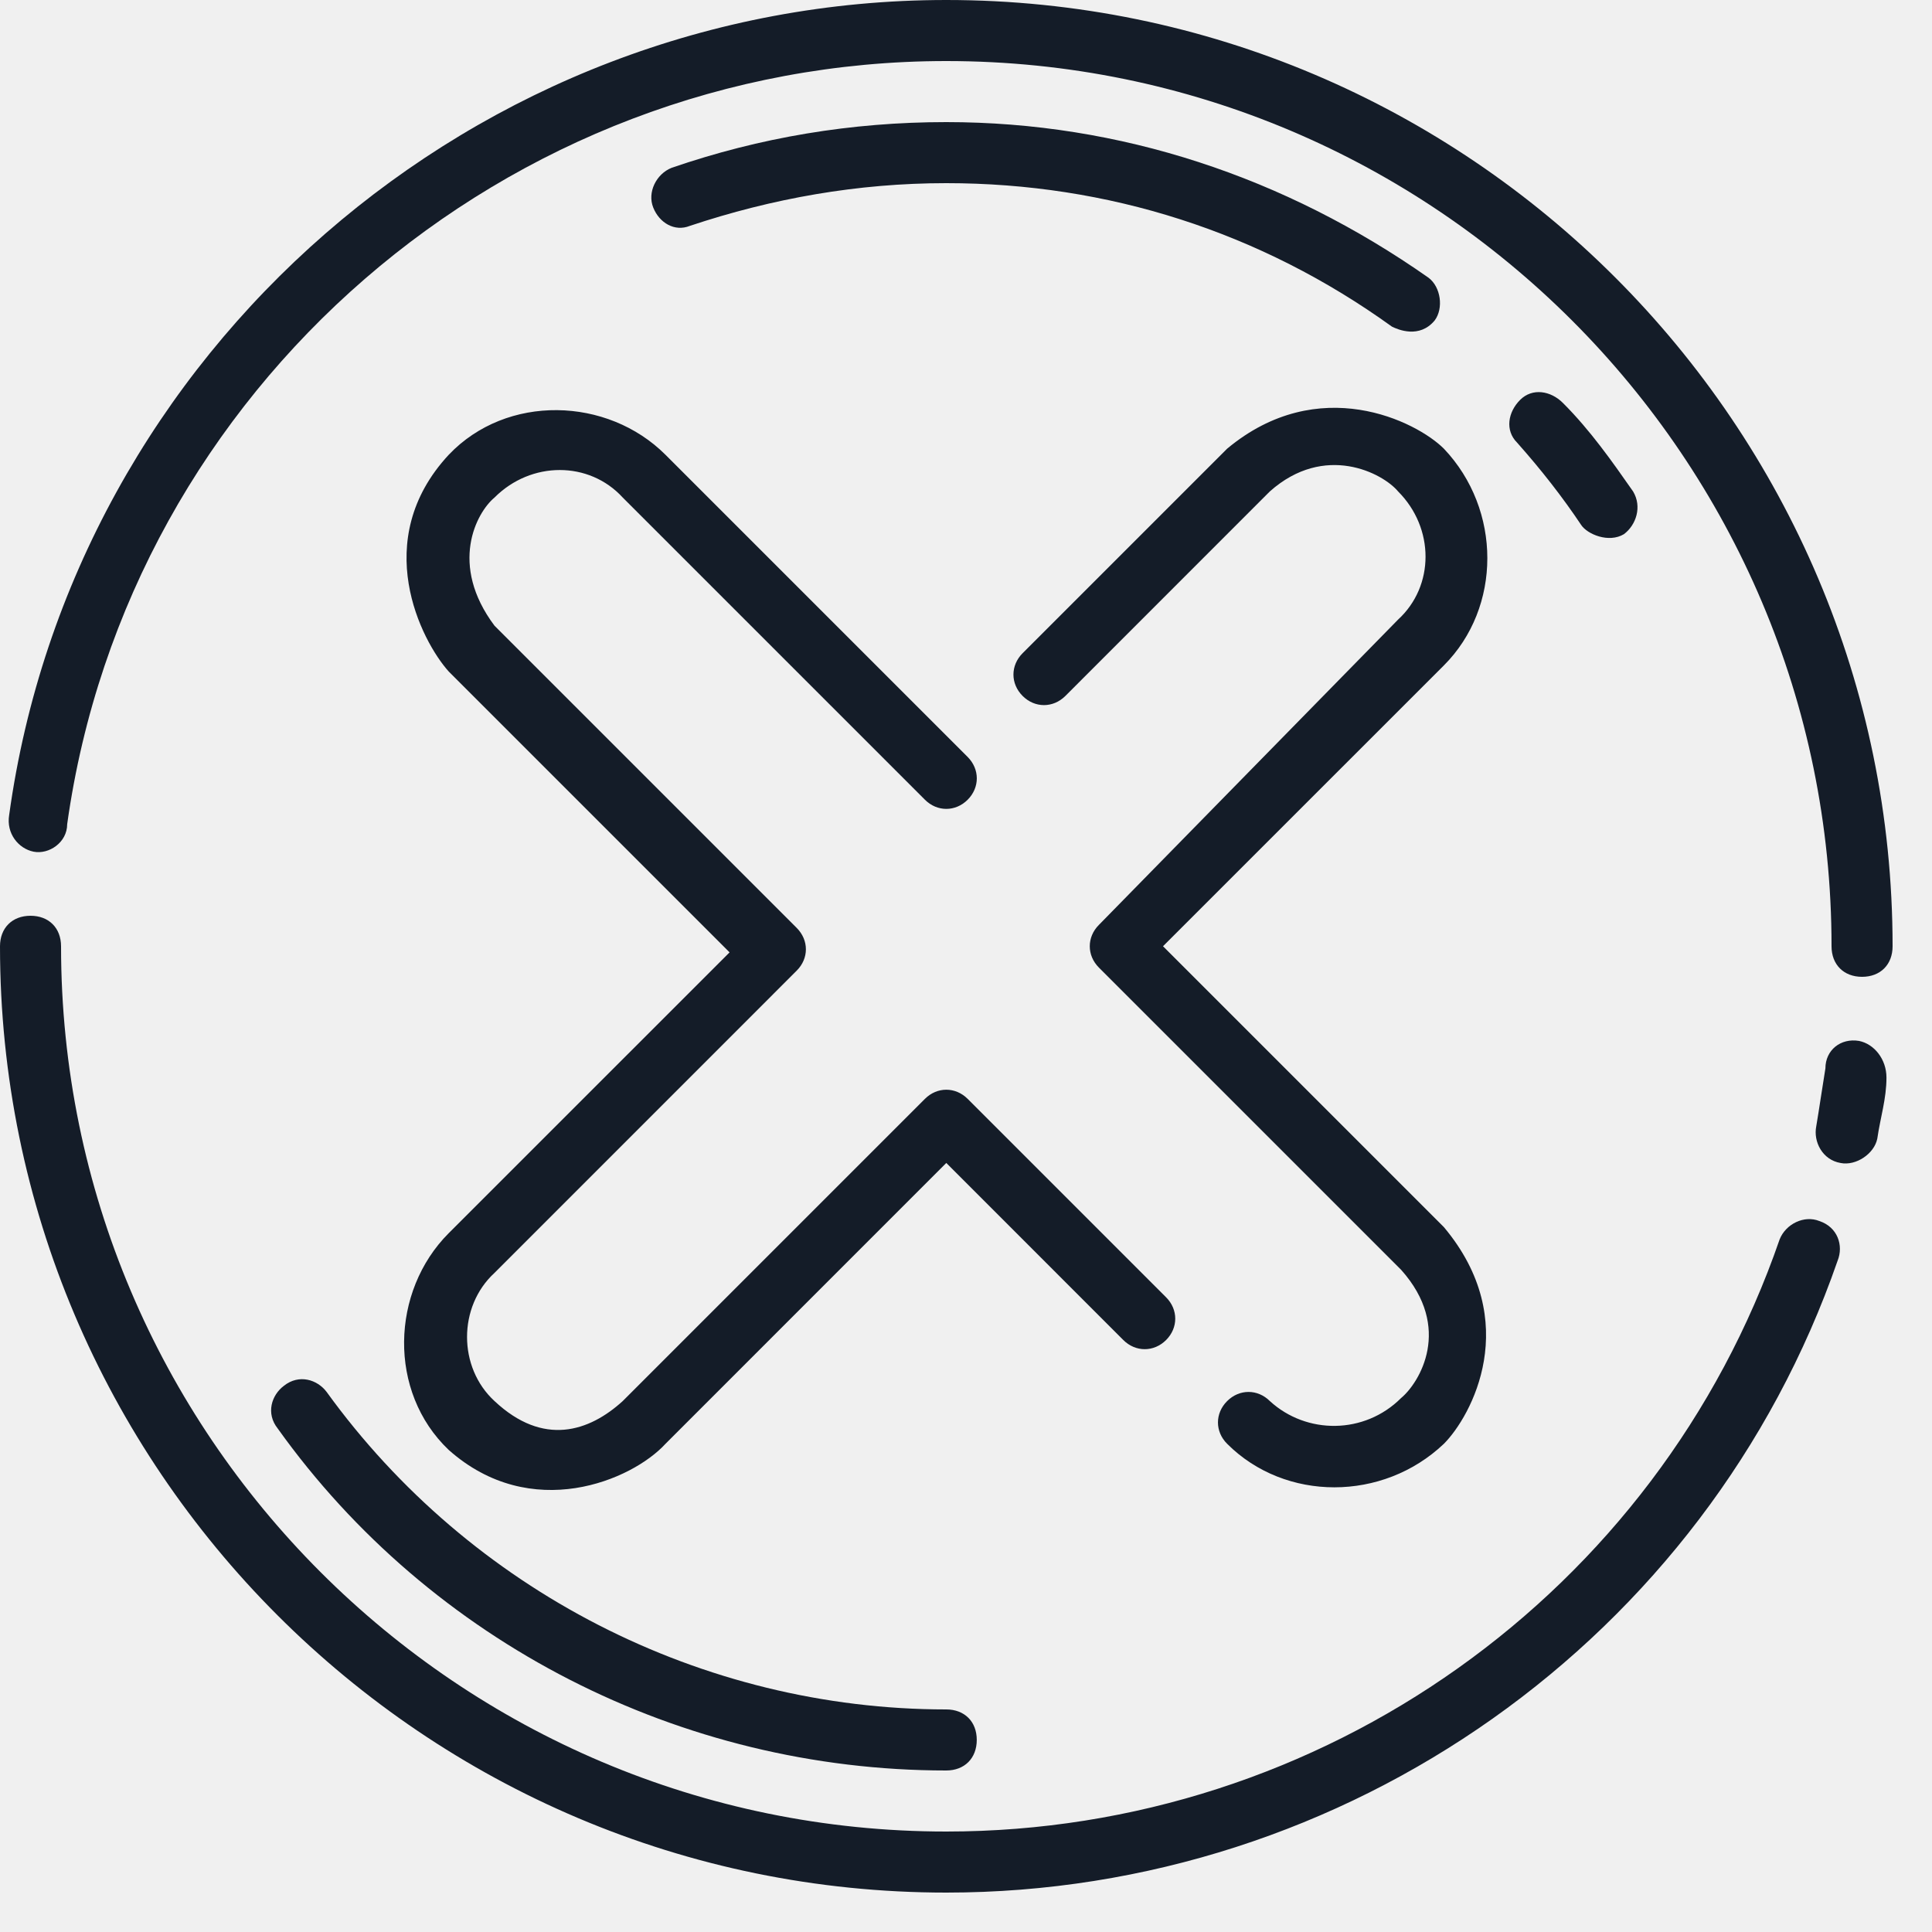
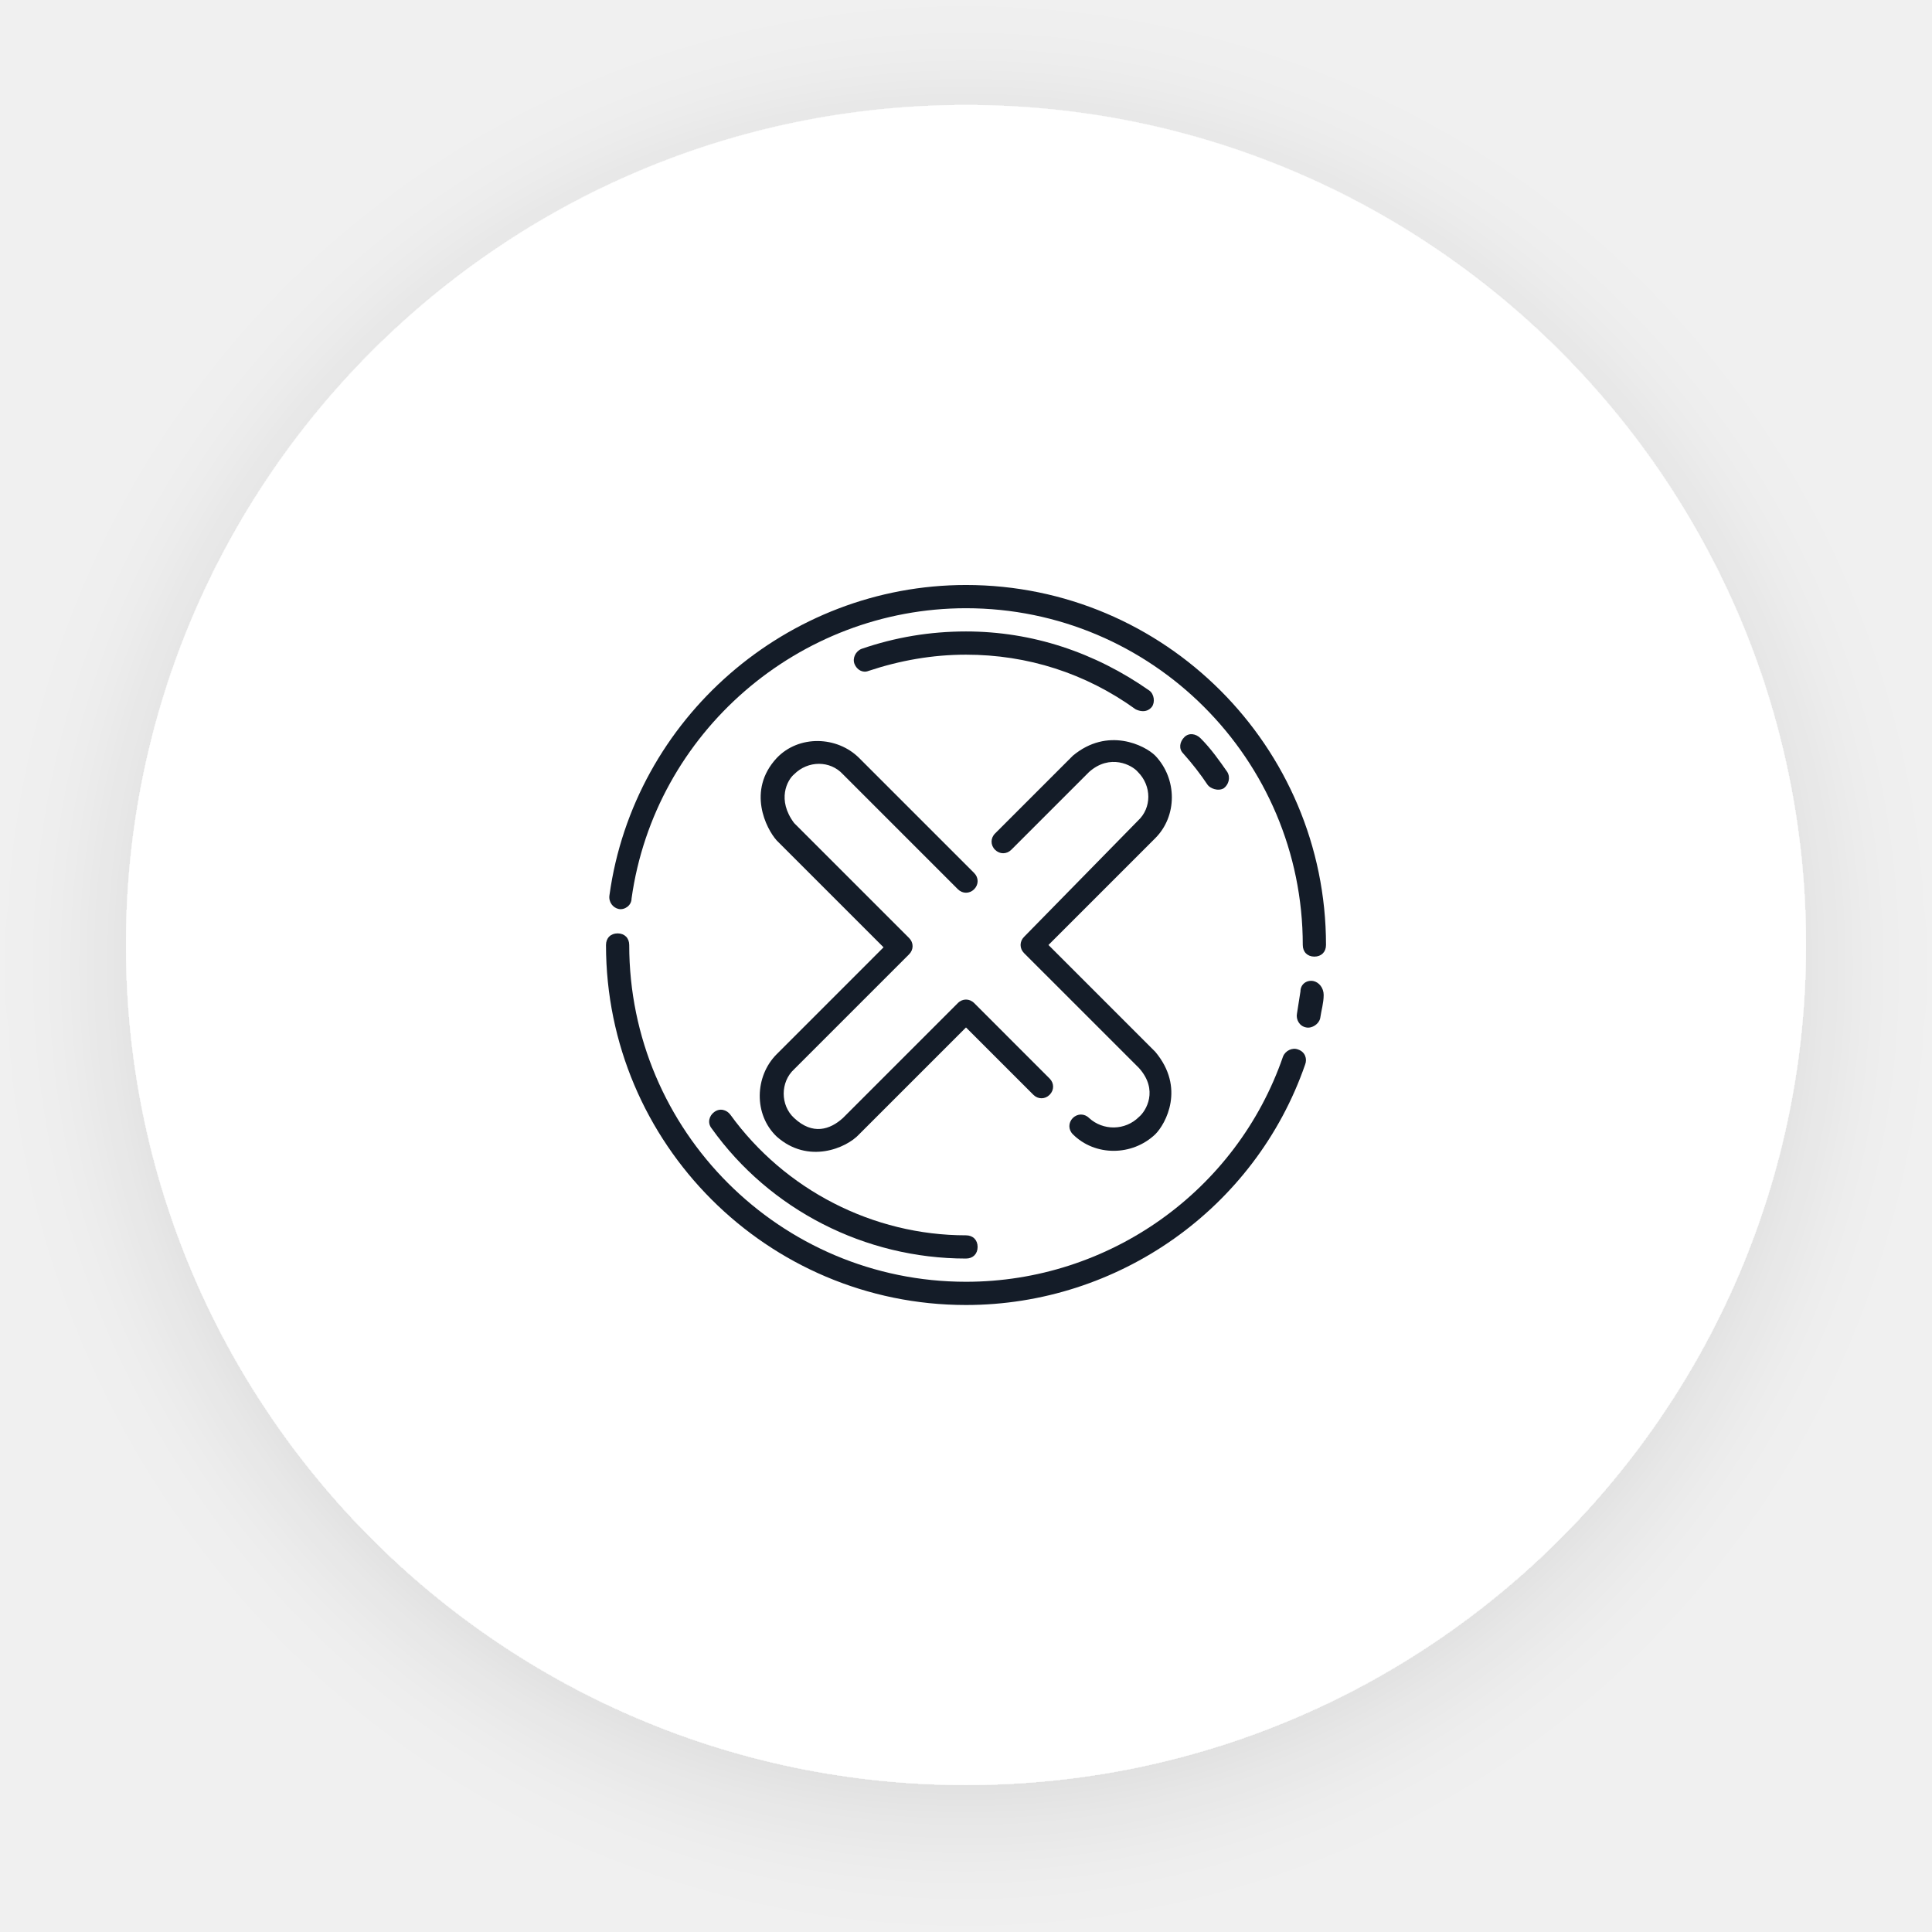
- <svg xmlns="http://www.w3.org/2000/svg" width="35" height="35" viewBox="0 0 35 35" fill="none">
-   <path d="M0.608 15.429C0.885 15.484 1.217 15.263 1.217 14.931C2.323 7.023 9.18 1.106 17.143 1.106C25.991 1.106 33.18 8.295 33.18 17.143C33.18 17.475 33.401 17.696 33.733 17.696C34.065 17.696 34.286 17.475 34.286 17.143C34.286 7.687 26.599 0 17.143 0C8.627 0 1.327 6.359 0.166 14.765C0.111 15.097 0.332 15.373 0.608 15.429ZM32.959 22.12C32.682 22.009 32.35 22.175 32.24 22.452C30.028 28.866 23.945 33.18 17.143 33.18C8.295 33.18 1.106 25.991 1.106 17.143C1.106 16.811 0.885 16.59 0.553 16.59C0.221 16.59 0 16.811 0 17.143C0 26.599 7.687 34.286 17.143 34.286C24.387 34.286 30.912 29.696 33.29 22.839C33.401 22.562 33.29 22.23 32.959 22.12ZM33.677 18.857C33.346 18.802 33.069 19.023 33.069 19.355C33.014 19.687 32.959 20.074 32.903 20.405C32.848 20.682 33.014 21.014 33.346 21.069C33.622 21.124 33.954 20.903 34.009 20.627C34.065 20.24 34.175 19.908 34.175 19.521C34.175 19.189 33.954 18.912 33.677 18.857Z" fill="#141C28" />
-   <path d="M12.056 26.156L17.143 21.068L20.35 24.276C20.572 24.497 20.903 24.497 21.125 24.276C21.346 24.055 21.346 23.723 21.125 23.502L17.53 19.907C17.309 19.686 16.977 19.686 16.756 19.907L11.281 25.382C10.673 25.935 9.843 26.211 8.959 25.382C8.295 24.773 8.295 23.668 8.959 23.059L14.433 17.584C14.655 17.363 14.655 17.032 14.433 16.81L8.959 11.336C8.129 10.23 8.627 9.29 8.959 9.013C9.622 8.349 10.673 8.349 11.281 9.013L16.756 14.488C16.977 14.709 17.309 14.709 17.53 14.488C17.751 14.267 17.751 13.935 17.53 13.713L12.056 8.239C11.005 7.188 9.18 7.133 8.129 8.239C6.691 9.787 7.632 11.612 8.129 12.165L13.217 17.253L8.129 22.34C7.079 23.391 7.023 25.216 8.129 26.267C9.622 27.594 11.447 26.82 12.056 26.156ZM23.005 25.382C22.784 25.161 22.452 25.161 22.231 25.382C22.009 25.603 22.009 25.935 22.231 26.156C23.281 27.207 25.051 27.207 26.157 26.156C26.654 25.658 27.595 23.944 26.157 22.23L21.069 17.142L26.157 12.055C27.207 11.004 27.207 9.234 26.157 8.128C25.659 7.631 23.89 6.746 22.231 8.128L18.526 11.833C18.304 12.055 18.304 12.386 18.526 12.608C18.747 12.829 19.078 12.829 19.3 12.608L23.005 8.902C24 8.018 25.051 8.571 25.327 8.902C25.991 9.566 25.991 10.617 25.327 11.225L19.908 16.755C19.687 16.976 19.687 17.308 19.908 17.529L25.383 23.004C26.323 24.055 25.715 25.05 25.383 25.326C24.719 25.99 23.668 25.99 23.005 25.382Z" fill="#141C28" />
-   <path d="M5.917 25.216C5.751 24.995 5.419 24.885 5.142 25.106C4.921 25.272 4.811 25.604 5.032 25.88C7.797 29.751 12.331 32.074 17.142 32.074C17.474 32.074 17.695 31.852 17.695 31.52C17.695 31.189 17.474 30.968 17.142 30.968C12.718 30.968 8.516 28.811 5.917 25.216ZM29.419 9.677C29.64 9.511 29.751 9.18 29.585 8.903C29.198 8.35 28.811 7.797 28.313 7.299C28.092 7.078 27.76 7.023 27.539 7.244C27.317 7.465 27.262 7.797 27.483 8.018C27.926 8.516 28.313 9.014 28.645 9.511C28.755 9.677 29.142 9.843 29.419 9.677ZM12.497 4.092C13.99 3.594 15.539 3.318 17.142 3.318C20.073 3.318 22.838 4.203 25.216 5.917C25.327 5.972 25.714 6.138 25.99 5.806C26.156 5.585 26.101 5.198 25.88 5.032C23.281 3.207 20.294 2.212 17.142 2.212C15.428 2.212 13.769 2.488 12.165 3.041C11.889 3.152 11.723 3.484 11.834 3.76C11.944 4.037 12.221 4.203 12.497 4.092Z" fill="#141C28" />
+ <svg xmlns="http://www.w3.org/2000/svg" width="92" height="92" viewBox="0 0 92 92" fill="none">
+   <g filter="url(#filter0_d_243_2517)">
+     <circle cx="46" cy="45" r="40" fill="white" />
+   </g>
+   <path d="M29.466 43.286C29.742 43.341 30.074 43.12 30.074 42.788C31.18 34.88 38.037 28.963 46 28.963C54.848 28.963 62.037 36.152 62.037 45C62.037 45.332 62.258 45.553 62.59 45.553C62.922 45.553 63.143 45.332 63.143 45C63.143 35.544 55.456 27.857 46 27.857C37.484 27.857 30.185 34.217 29.023 42.622C28.968 42.954 29.189 43.231 29.466 43.286ZM61.816 49.977C61.539 49.867 61.208 50.032 61.097 50.309C58.885 56.724 52.802 61.037 46 61.037C37.152 61.037 29.963 53.848 29.963 45C29.963 44.669 29.742 44.447 29.41 44.447C29.079 44.447 28.857 44.669 28.857 45C28.857 54.456 36.544 62.143 46 62.143C53.245 62.143 59.77 57.553 62.148 50.696C62.258 50.42 62.148 50.088 61.816 49.977ZM62.535 46.715C62.203 46.659 61.926 46.88 61.926 47.212C61.871 47.544 61.816 47.931 61.761 48.263C61.705 48.539 61.871 48.871 62.203 48.926C62.48 48.982 62.811 48.761 62.867 48.484C62.922 48.097 63.032 47.765 63.032 47.378C63.032 47.046 62.811 46.77 62.535 46.715Z" fill="#141C28" />
+   <path d="M40.913 54.013L46 48.926L49.208 52.133C49.429 52.354 49.761 52.354 49.982 52.133C50.203 51.912 50.203 51.58 49.982 51.359L46.388 47.764C46.166 47.543 45.834 47.543 45.613 47.764L40.139 53.239C39.53 53.792 38.701 54.069 37.816 53.239C37.153 52.631 37.153 51.525 37.816 50.917L43.291 45.442C43.512 45.221 43.512 44.889 43.291 44.668L37.816 39.193C36.987 38.087 37.484 37.147 37.816 36.87C38.48 36.207 39.53 36.207 40.139 36.87L45.613 42.345C45.834 42.566 46.166 42.566 46.388 42.345C46.609 42.124 46.609 41.792 46.388 41.571L40.913 36.096C39.862 35.046 38.037 34.99 36.987 36.096C35.549 37.645 36.489 39.47 36.987 40.023L42.074 45.11L36.987 50.198C35.936 51.248 35.881 53.073 36.987 54.124C38.48 55.451 40.305 54.677 40.913 54.013ZM51.862 53.239C51.641 53.018 51.309 53.018 51.088 53.239C50.867 53.46 50.867 53.792 51.088 54.013C52.139 55.064 53.908 55.064 55.014 54.013C55.512 53.516 56.452 51.801 55.014 50.087L49.927 44.999L55.014 39.912C56.065 38.861 56.065 37.092 55.014 35.986C54.517 35.488 52.747 34.603 51.088 35.986L47.383 39.691C47.162 39.912 47.162 40.244 47.383 40.465C47.604 40.686 47.936 40.686 48.157 40.465L51.862 36.76C52.858 35.875 53.908 36.428 54.185 36.76C54.848 37.423 54.848 38.474 54.185 39.083L48.765 44.612C48.544 44.834 48.544 45.165 48.765 45.387L54.24 50.861C55.18 51.912 54.572 52.907 54.24 53.184C53.577 53.847 52.526 53.847 51.862 53.239Z" fill="#141C28" />
+   <path d="M34.774 53.074C34.608 52.853 34.277 52.742 34 52.963C33.779 53.129 33.668 53.461 33.89 53.737C36.655 57.608 41.189 59.931 46 59.931C46.332 59.931 46.553 59.71 46.553 59.378C46.553 59.046 46.332 58.825 46 58.825C41.576 58.825 37.373 56.668 34.774 53.074ZM58.277 37.535C58.498 37.369 58.608 37.037 58.443 36.761C58.056 36.208 57.668 35.654 57.171 35.157C56.95 34.936 56.618 34.88 56.397 35.102C56.175 35.323 56.12 35.654 56.341 35.876C56.784 36.373 57.171 36.871 57.502 37.369C57.613 37.535 58 37.701 58.277 37.535ZM41.355 31.949C42.848 31.452 44.397 31.175 46 31.175C48.931 31.175 51.696 32.06 54.074 33.774C54.184 33.83 54.572 33.995 54.848 33.664C55.014 33.443 54.959 33.055 54.737 32.889C52.139 31.065 49.152 30.069 46 30.069C44.286 30.069 42.627 30.346 41.023 30.899C40.747 31.009 40.581 31.341 40.691 31.618C40.802 31.894 41.079 32.06 41.355 31.949Z" fill="#141C28" />
+   <defs>
+     <filter id="filter0_d_243_2517" x="0" y="0" width="92" height="92" filterUnits="userSpaceOnUse" color-interpolation-filters="sRGB">
+       <feFlood flood-opacity="0" result="BackgroundImageFix" />
+       <feColorMatrix in="SourceAlpha" type="matrix" values="0 0 0 0 0 0 0 0 0 0 0 0 0 0 0 0 0 0 127 0" result="hardAlpha" />
+       <feOffset dy="1" />
+       <feGaussianBlur stdDeviation="3" />
+       <feComposite in2="hardAlpha" operator="out" />
+       <feColorMatrix type="matrix" values="0 0 0 0 0 0 0 0 0 0 0 0 0 0 0 0 0 0 0.1 0" />
+       <feBlend mode="normal" in2="BackgroundImageFix" result="effect1_dropShadow_243_2517" />
+       <feBlend mode="normal" in="SourceGraphic" in2="effect1_dropShadow_243_2517" result="shape" />
+     </filter>
+   </defs>
</svg>
